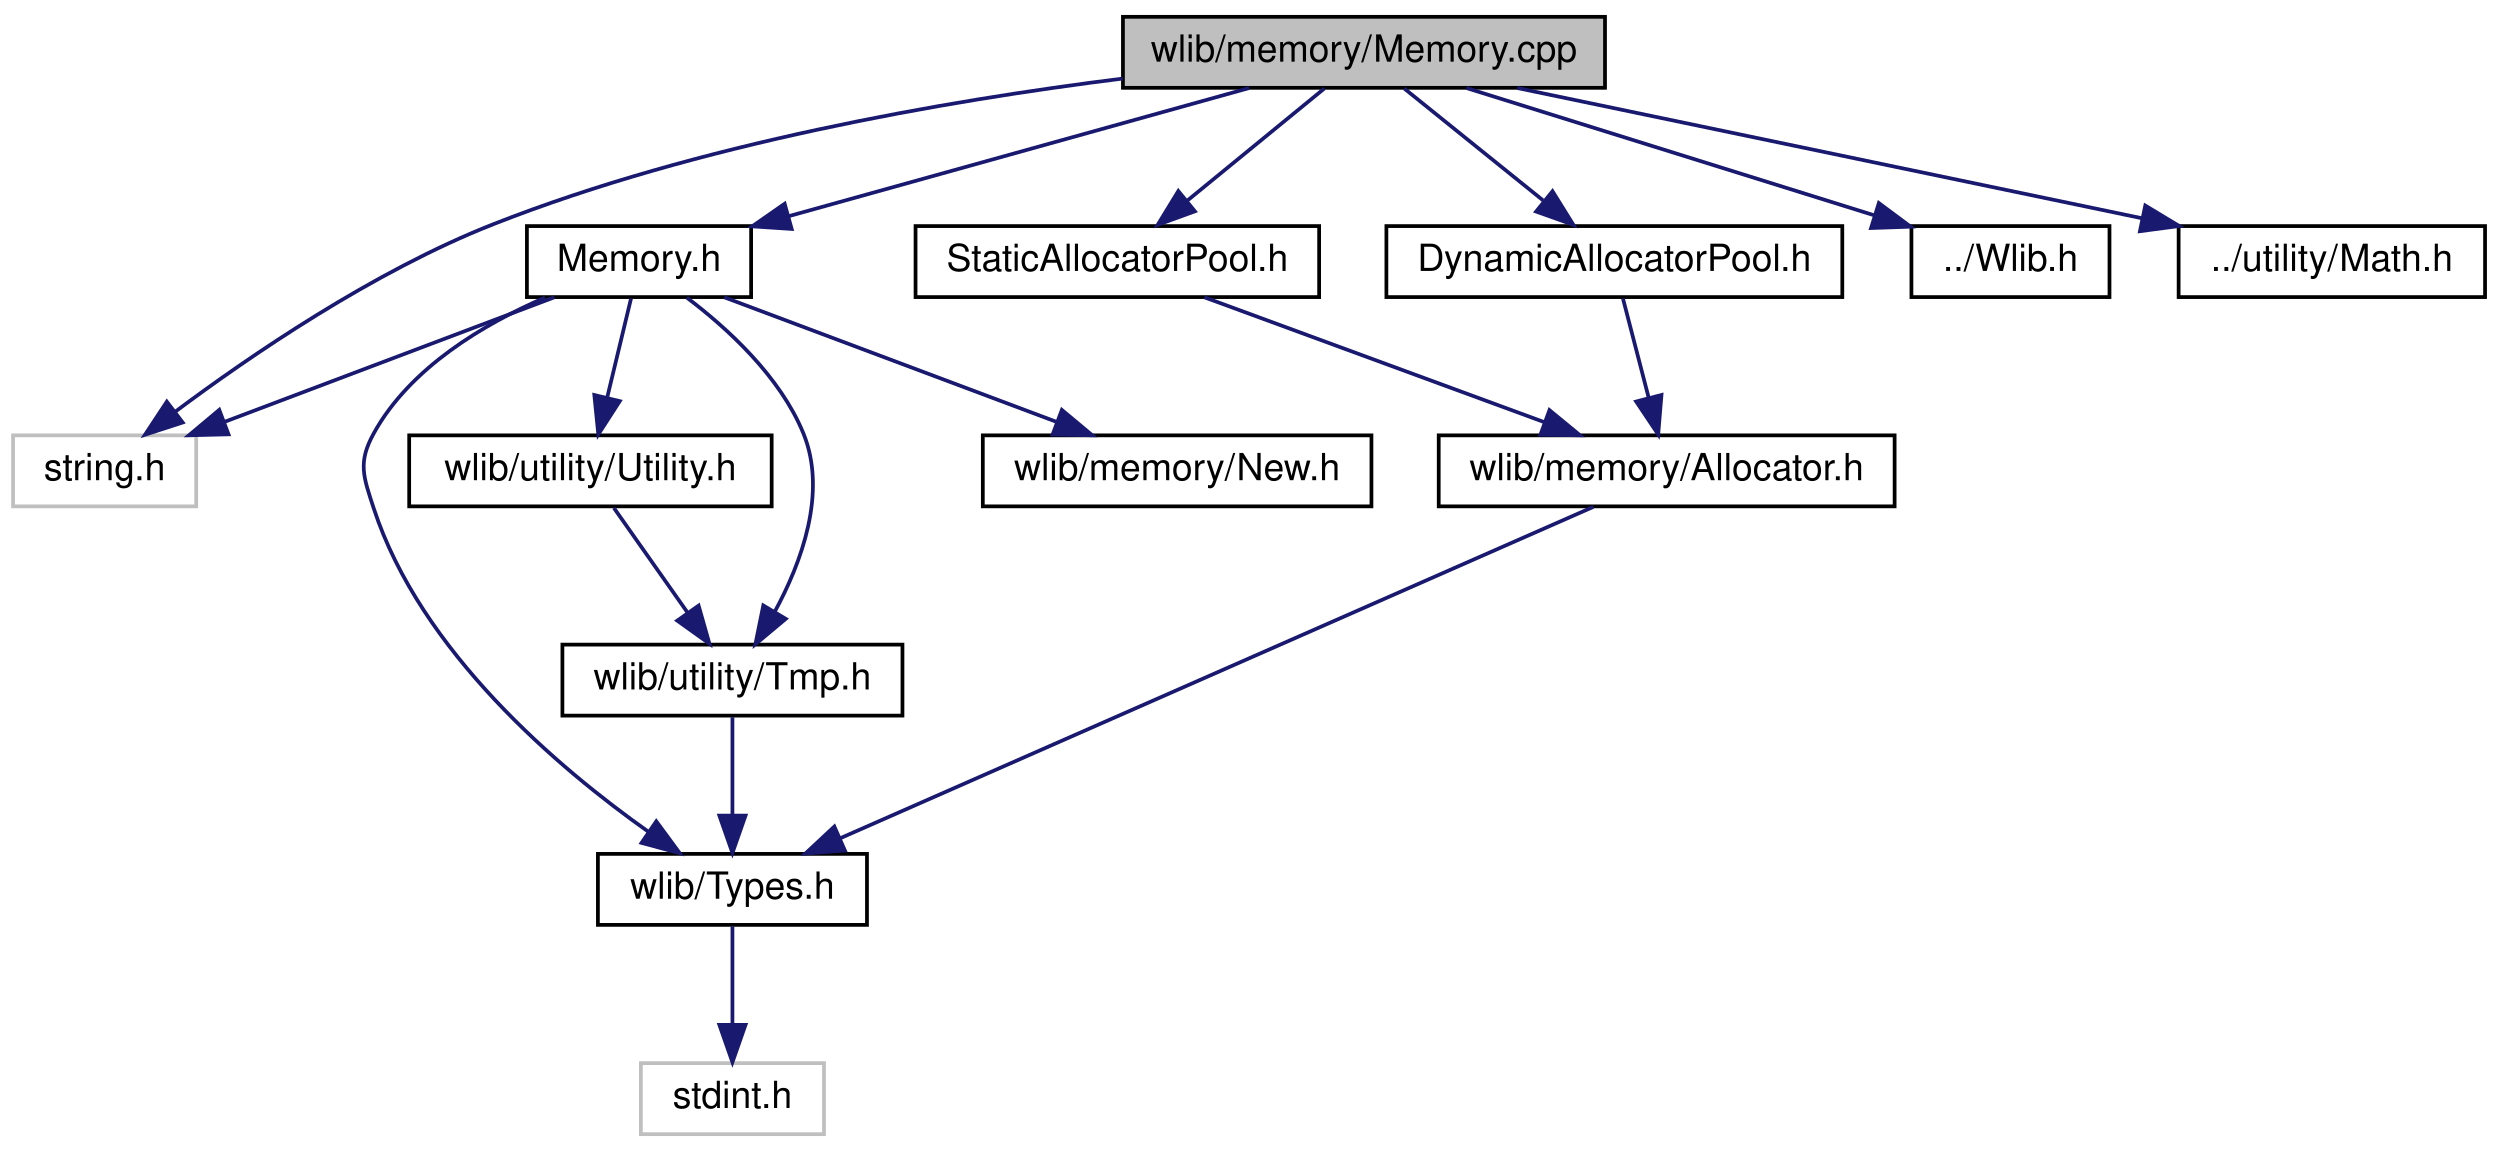
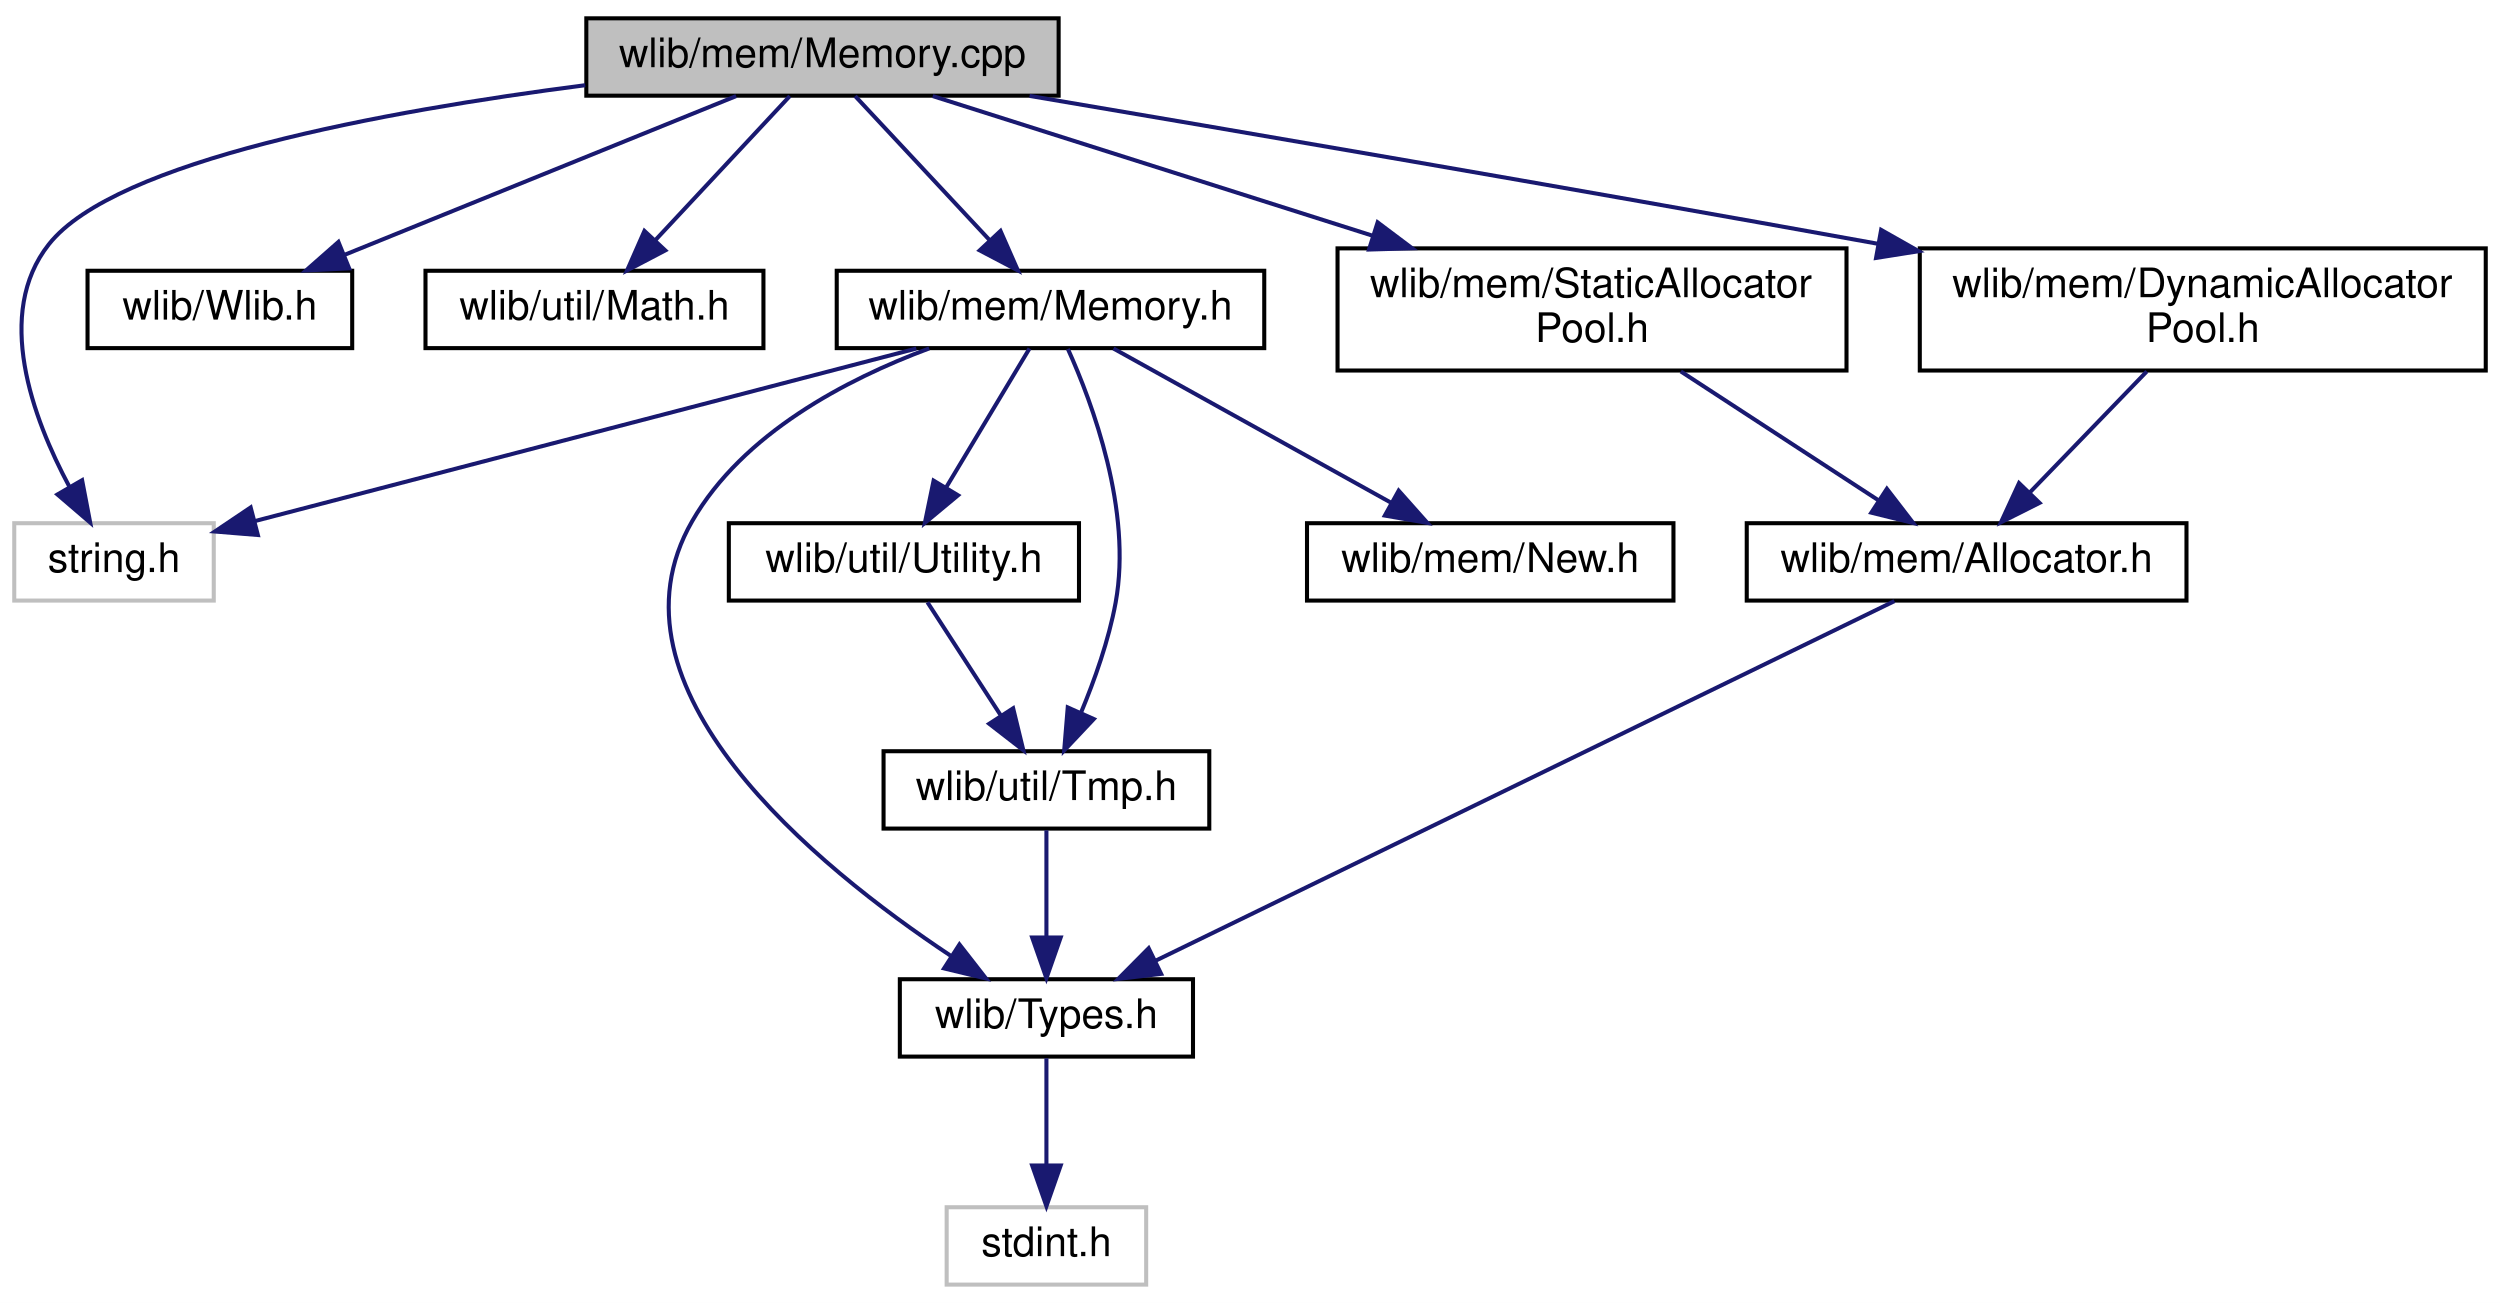
- <svg xmlns="http://www.w3.org/2000/svg" xmlns:xlink="http://www.w3.org/1999/xlink" width="669pt" height="308pt" viewBox="0.00 0.00 669.00 308.00">
-   <g id="graph0" class="graph" transform="scale(1 1) rotate(0) translate(4 304)">
-     <polygon fill="white" stroke="none" points="-4,4 -4,-304 665,-304 665,4 -4,4" />
+ <svg xmlns="http://www.w3.org/2000/svg" xmlns:xlink="http://www.w3.org/1999/xlink" width="614pt" height="320pt" viewBox="0.00 0.00 614.00 320.00">
+   <g id="graph0" class="graph" transform="scale(1 1) rotate(0) translate(4 316)">
+     <polygon fill="white" stroke="none" points="-4,4 -4,-316 610,-316 610,4 -4,4" />
    <g id="node1" class="node">
-       <polygon fill="#bfbfbf" stroke="black" points="296.5,-280.5 296.5,-299.5 425.5,-299.5 425.5,-280.5 296.5,-280.5" />
-       <text text-anchor="middle" x="361" y="-287.5" font-family="Helvetica,sans-Serif" font-size="10.00">wlib/memory/Memory.cpp</text>
+       <polygon fill="#bfbfbf" stroke="black" points="140,-292.5 140,-311.5 256,-311.5 256,-292.5 140,-292.5" />
+       <text text-anchor="middle" x="198" y="-299.5" font-family="Helvetica,sans-Serif" font-size="10.00">wlib/mem/Memory.cpp</text>
    </g>
    <g id="node2" class="node">
      <polygon fill="white" stroke="#bfbfbf" points="-0.5,-168.5 -0.5,-187.5 48.5,-187.5 48.5,-168.5 -0.5,-168.5" />
      <text text-anchor="middle" x="24" y="-175.5" font-family="Helvetica,sans-Serif" font-size="10.00">string.h</text>
    </g>
    <g id="edge1" class="edge">
-       <path fill="none" stroke="midnightblue" d="M296.43,-282.978C248.641,-276.996 182.635,-265.486 128,-244 95.895,-231.374 62.77,-208.693 42.776,-193.743" />
-       <polygon fill="midnightblue" stroke="midnightblue" points="44.884,-190.948 34.808,-187.671 40.641,-196.516 44.884,-190.948" />
+       <path fill="none" stroke="midnightblue" d="M139.741,-295.074C90.085,-288.678 24.244,-276.54 8,-256 -5.452,-238.99 3.947,-213.448 13.02,-196.508" />
+       <polygon fill="midnightblue" stroke="midnightblue" points="16.163,-198.065 18.149,-187.658 10.107,-194.555 16.163,-198.065" />
    </g>
    <g id="node3" class="node">
      <g id="a_node3">
-         <a xlink:href="../../d3/de6/_memory_8h.html" target="_top" xlink:title="Memory is a class that provides dynamic fixed size memory. ">
-           <polygon fill="white" stroke="black" points="137,-224.5 137,-243.5 197,-243.5 197,-224.5 137,-224.5" />
-           <text text-anchor="middle" x="167" y="-231.5" font-family="Helvetica,sans-Serif" font-size="10.00">Memory.h</text>
+         <a xlink:href="../../d2/db4/_wlib_8h.html" target="_top" xlink:title="wlib/Wlib.h">
+           <polygon fill="white" stroke="black" points="17.5,-230.5 17.5,-249.5 82.5,-249.5 82.5,-230.5 17.5,-230.5" />
+           <text text-anchor="middle" x="50" y="-237.5" font-family="Helvetica,sans-Serif" font-size="10.00">wlib/Wlib.h</text>
        </a>
      </g>
    </g>
    <g id="edge2" class="edge">
-       <path fill="none" stroke="midnightblue" d="M330.26,-280.444C296.958,-271.174 243.697,-256.349 207.12,-246.168" />
-       <polygon fill="midnightblue" stroke="midnightblue" points="207.849,-242.737 197.277,-243.428 205.972,-249.481 207.849,-242.737" />
+       <path fill="none" stroke="midnightblue" d="M176.795,-292.403C151.628,-282.2 109.46,-265.105 80.721,-253.454" />
+       <polygon fill="midnightblue" stroke="midnightblue" points="81.748,-250.094 71.165,-249.581 79.118,-256.581 81.748,-250.094" />
+     </g>
+     <g id="node4" class="node">
+       <g id="a_node4">
+         <a xlink:href="../../da/db8/_math_8h.html" target="_top" xlink:title="wlib/util/Math.h">
+           <polygon fill="white" stroke="black" points="100.5,-230.5 100.5,-249.5 183.5,-249.5 183.5,-230.5 100.5,-230.5" />
+           <text text-anchor="middle" x="142" y="-237.5" font-family="Helvetica,sans-Serif" font-size="10.00">wlib/util/Math.h</text>
+         </a>
+       </g>
+     </g>
+     <g id="edge3" class="edge">
+       <path fill="none" stroke="midnightblue" d="M189.977,-292.403C181.41,-283.225 167.639,-268.47 157.043,-257.117" />
+       <polygon fill="midnightblue" stroke="midnightblue" points="159.39,-254.503 150.009,-249.581 154.273,-259.279 159.39,-254.503" />
+     </g>
+     <g id="node5" class="node">
+       <g id="a_node5">
+         <a xlink:href="../../d3/de6/_memory_8h.html" target="_top" xlink:title="Memory is a class that provides dynamic fixed size memory. ">
+           <polygon fill="white" stroke="black" points="201.5,-230.5 201.5,-249.5 306.5,-249.5 306.5,-230.5 201.5,-230.5" />
+           <text text-anchor="middle" x="254" y="-237.5" font-family="Helvetica,sans-Serif" font-size="10.00">wlib/mem/Memory.h</text>
+         </a>
+       </g>
+     </g>
+     <g id="edge4" class="edge">
+       <path fill="none" stroke="midnightblue" d="M206.023,-292.403C214.59,-283.225 228.361,-268.47 238.957,-257.117" />
+       <polygon fill="midnightblue" stroke="midnightblue" points="241.727,-259.279 245.991,-249.581 236.61,-254.503 241.727,-259.279" />
+     </g>
+     <g id="node11" class="node">
+       <g id="a_node11">
+         <a xlink:href="../../de/d41/_static_allocator_pool_8h.html" target="_top" xlink:title="Template class to create static memory pools. ">
+           <polygon fill="white" stroke="black" points="324.5,-225 324.5,-255 449.5,-255 449.5,-225 324.5,-225" />
+           <text text-anchor="start" x="332.5" y="-243" font-family="Helvetica,sans-Serif" font-size="10.00">wlib/mem/StaticAllocator</text>
+           <text text-anchor="middle" x="387" y="-232" font-family="Helvetica,sans-Serif" font-size="10.00">Pool.h</text>
+         </a>
+       </g>
+     </g>
+     <g id="edge13" class="edge">
+       <path fill="none" stroke="midnightblue" d="M225.079,-292.403C253.162,-283.488 297.82,-269.311 333.13,-258.101" />
+       <polygon fill="midnightblue" stroke="midnightblue" points="334.348,-261.387 342.82,-255.025 332.23,-254.715 334.348,-261.387" />
+     </g>
+     <g id="node13" class="node">
+       <g id="a_node13">
+         <a xlink:href="../../de/dbd/_dynamic_allocator_pool_8h.html" target="_top" xlink:title="Template class to create Dynamic memory pools. ">
+           <polygon fill="white" stroke="black" points="467.5,-225 467.5,-255 606.5,-255 606.5,-225 467.5,-225" />
+           <text text-anchor="start" x="475.5" y="-243" font-family="Helvetica,sans-Serif" font-size="10.00">wlib/mem/DynamicAllocator</text>
+           <text text-anchor="middle" x="537" y="-232" font-family="Helvetica,sans-Serif" font-size="10.00">Pool.h</text>
+         </a>
+       </g>
+     </g>
+     <g id="edge16" class="edge">
+       <path fill="none" stroke="midnightblue" d="M248.86,-292.449C299.153,-283.936 378.583,-270.341 457.151,-256.138" />
+       <polygon fill="midnightblue" stroke="midnightblue" points="458.009,-259.539 467.225,-254.312 456.761,-252.651 458.009,-259.539" />
+     </g>
+     <g id="edge5" class="edge">
+       <path fill="none" stroke="midnightblue" d="M221.047,-230.403C177.924,-219.154 102.685,-199.527 58.71,-188.055" />
+       <polygon fill="midnightblue" stroke="midnightblue" points="59.329,-184.599 48.769,-185.462 57.562,-191.373 59.329,-184.599" />
+     </g>
+     <g id="node6" class="node">
+       <g id="a_node6">
+         <a xlink:href="../../d0/db6/_types_8h.html" target="_top" xlink:title="type definition of all the string types we will be using ">
+           <polygon fill="white" stroke="black" points="217,-56.5 217,-75.5 289,-75.5 289,-56.5 217,-56.5" />
+           <text text-anchor="middle" x="253" y="-63.5" font-family="Helvetica,sans-Serif" font-size="10.00">wlib/Types.h</text>
+         </a>
+       </g>
+     </g>
+     <g id="edge6" class="edge">
+       <path fill="none" stroke="midnightblue" d="M224.206,-230.431C203.864,-222.853 178.431,-209.572 166,-188 142.502,-147.223 196.32,-103.304 229.445,-81.296" />
+       <polygon fill="midnightblue" stroke="midnightblue" points="231.642,-84.044 238.158,-75.69 227.854,-78.157 231.642,-84.044" />
+     </g>
+     <g id="node8" class="node">
+       <g id="a_node8">
+         <a xlink:href="../../db/d2a/_utility_8h.html" target="_top" xlink:title="Various helper functions. ">
+           <polygon fill="white" stroke="black" points="175,-168.5 175,-187.5 261,-187.5 261,-168.5 175,-168.5" />
+           <text text-anchor="middle" x="218" y="-175.5" font-family="Helvetica,sans-Serif" font-size="10.00">wlib/util/Utility.h</text>
+         </a>
+       </g>
+     </g>
+     <g id="edge8" class="edge">
+       <path fill="none" stroke="midnightblue" d="M248.842,-230.403C243.549,-221.582 235.165,-207.608 228.473,-196.455" />
+       <polygon fill="midnightblue" stroke="midnightblue" points="231.295,-194.355 223.148,-187.581 225.292,-197.956 231.295,-194.355" />
    </g>
    <g id="node9" class="node">
      <g id="a_node9">
-         <a xlink:href="../../de/d41/_static_allocator_pool_8h.html" target="_top" xlink:title="Template class to create static memory pools. ">
-           <polygon fill="white" stroke="black" points="241,-224.5 241,-243.5 349,-243.5 349,-224.5 241,-224.5" />
-           <text text-anchor="middle" x="295" y="-231.5" font-family="Helvetica,sans-Serif" font-size="10.00">StaticAllocatorPool.h</text>
+         <a xlink:href="../../d2/d37/_tmp_8h.html" target="_top" xlink:title="Template helper types, structs, and metafunctions. ">
+           <polygon fill="white" stroke="black" points="213,-112.5 213,-131.5 293,-131.5 293,-112.5 213,-112.5" />
+           <text text-anchor="middle" x="253" y="-119.5" font-family="Helvetica,sans-Serif" font-size="10.00">wlib/util/Tmp.h</text>
        </a>
      </g>
    </g>
    <g id="edge11" class="edge">
-       <path fill="none" stroke="midnightblue" d="M350.396,-280.324C340.544,-272.263 325.649,-260.077 313.785,-250.369" />
-       <polygon fill="midnightblue" stroke="midnightblue" points="315.753,-247.457 305.797,-243.834 311.32,-252.875 315.753,-247.457" />
+       <path fill="none" stroke="midnightblue" d="M258.273,-230.303C264.301,-216.964 274.131,-190.623 270,-168 268.312,-158.757 264.825,-148.948 261.446,-140.855" />
+       <polygon fill="midnightblue" stroke="midnightblue" points="264.631,-139.405 257.366,-131.693 258.237,-142.252 264.631,-139.405" />
    </g>
-     <g id="node11" class="node">
-       <g id="a_node11">
-         <a xlink:href="../../de/dbd/_dynamic_allocator_pool_8h.html" target="_top" xlink:title="Template class to create Dynamic memory pools. ">
-           <polygon fill="white" stroke="black" points="367,-224.5 367,-243.5 489,-243.5 489,-224.5 367,-224.5" />
-           <text text-anchor="middle" x="428" y="-231.5" font-family="Helvetica,sans-Serif" font-size="10.00">DynamicAllocatorPool.h</text>
+     <g id="node10" class="node">
+       <g id="a_node10">
+         <a xlink:href="../../d9/d8a/_new_8h.html" target="_top" xlink:title="New operators defined for Arduino boards and for other boards use the normal new. ...">
+           <polygon fill="white" stroke="black" points="317,-168.5 317,-187.5 407,-187.5 407,-168.5 317,-168.5" />
+           <text text-anchor="middle" x="362" y="-175.5" font-family="Helvetica,sans-Serif" font-size="10.00">wlib/mem/New.h</text>
+         </a>
+       </g>
+     </g>
+     <g id="edge12" class="edge">
+       <path fill="none" stroke="midnightblue" d="M269.474,-230.403C287.278,-220.512 316.741,-204.144 337.632,-192.538" />
+       <polygon fill="midnightblue" stroke="midnightblue" points="339.513,-195.497 346.555,-187.581 336.114,-189.378 339.513,-195.497" />
+     </g>
+     <g id="node7" class="node">
+       <polygon fill="white" stroke="#bfbfbf" points="228.5,-0.5 228.5,-19.5 277.5,-19.5 277.5,-0.5 228.5,-0.5" />
+       <text text-anchor="middle" x="253" y="-7.5" font-family="Helvetica,sans-Serif" font-size="10.00">stdint.h</text>
+     </g>
+     <g id="edge7" class="edge">
+       <path fill="none" stroke="midnightblue" d="M253,-56.083C253,-49.006 253,-38.861 253,-29.986" />
+       <polygon fill="midnightblue" stroke="midnightblue" points="256.5,-29.751 253,-19.751 249.5,-29.751 256.5,-29.751" />
+     </g>
+     <g id="edge9" class="edge">
+       <path fill="none" stroke="midnightblue" d="M223.78,-168.083C228.672,-160.534 235.827,-149.495 241.833,-140.23" />
+       <polygon fill="midnightblue" stroke="midnightblue" points="244.826,-142.046 247.328,-131.751 238.952,-138.239 244.826,-142.046" />
+     </g>
+     <g id="edge10" class="edge">
+       <path fill="none" stroke="midnightblue" d="M253,-112.083C253,-105.006 253,-94.861 253,-85.987" />
+       <polygon fill="midnightblue" stroke="midnightblue" points="256.5,-85.751 253,-75.751 249.5,-85.751 256.5,-85.751" />
+     </g>
+     <g id="node12" class="node">
+       <g id="a_node12">
+         <a xlink:href="../../df/d4d/_allocator_8h.html" target="_top" xlink:title="Allocator is a memory management library where allocations are always of fixed size. ">
+           <polygon fill="white" stroke="black" points="425,-168.5 425,-187.5 533,-187.5 533,-168.5 425,-168.5" />
+           <text text-anchor="middle" x="479" y="-175.5" font-family="Helvetica,sans-Serif" font-size="10.00">wlib/mem/Allocator.h</text>
        </a>
      </g>
    </g>
    <g id="edge14" class="edge">
-       <path fill="none" stroke="midnightblue" d="M371.765,-280.324C381.766,-272.263 396.887,-260.077 408.93,-250.369" />
-       <polygon fill="midnightblue" stroke="midnightblue" points="411.45,-252.834 417.039,-243.834 407.057,-247.384 411.45,-252.834" />
+       <path fill="none" stroke="midnightblue" d="M408.803,-224.781C423.5,-215.196 442.804,-202.606 457.448,-193.056" />
+       <polygon fill="midnightblue" stroke="midnightblue" points="459.417,-195.95 465.881,-187.556 455.593,-190.087 459.417,-195.95" />
    </g>
-     <g id="node12" class="node">
-       <g id="a_node12">
-         <a xlink:href="../../d2/db4/_wlib_8h.html" target="_top" xlink:title="../Wlib.h">
-           <polygon fill="white" stroke="black" points="507.5,-224.5 507.5,-243.5 560.5,-243.5 560.5,-224.5 507.5,-224.5" />
-           <text text-anchor="middle" x="534" y="-231.5" font-family="Helvetica,sans-Serif" font-size="10.00">../Wlib.h</text>
-         </a>
-       </g>
-     </g>
-     <g id="edge16" class="edge">
-       <path fill="none" stroke="midnightblue" d="M388.412,-280.444C417.942,-271.226 465.07,-256.516 497.669,-246.34" />
-       <polygon fill="midnightblue" stroke="midnightblue" points="498.781,-249.66 507.284,-243.339 496.696,-242.978 498.781,-249.66" />
-     </g>
-     <g id="node13" class="node">
-       <g id="a_node13">
-         <a xlink:href="../../da/db8/_math_8h.html" target="_top" xlink:title="../utility/Math.h">
-           <polygon fill="white" stroke="black" points="579,-224.5 579,-243.5 661,-243.5 661,-224.5 579,-224.5" />
-           <text text-anchor="middle" x="620" y="-231.5" font-family="Helvetica,sans-Serif" font-size="10.00">../utility/Math.h</text>
-         </a>
-       </g>
+     <g id="edge15" class="edge">
+       <path fill="none" stroke="midnightblue" d="M461.266,-168.368C421.824,-149.171 326.639,-102.842 279.861,-80.074" />
+       <polygon fill="midnightblue" stroke="midnightblue" points="281.175,-76.821 270.651,-75.591 278.111,-83.115 281.175,-76.821" />
    </g>
    <g id="edge17" class="edge">
-       <path fill="none" stroke="midnightblue" d="M402.039,-280.444C447.316,-271.004 520.227,-255.802 569.106,-245.611" />
-       <polygon fill="midnightblue" stroke="midnightblue" points="570.078,-248.984 579.153,-243.516 568.649,-242.131 570.078,-248.984" />
-     </g>
-     <g id="edge3" class="edge">
-       <path fill="none" stroke="midnightblue" d="M144.341,-224.444C120.598,-215.478 83.091,-201.314 56.262,-191.183" />
-       <polygon fill="midnightblue" stroke="midnightblue" points="57.145,-187.775 46.553,-187.516 54.672,-194.324 57.145,-187.775" />
-     </g>
-     <g id="node4" class="node">
-       <g id="a_node4">
-         <a xlink:href="../../d0/db6/_types_8h.html" target="_top" xlink:title="type definition of all the string types we will be using ">
-           <polygon fill="white" stroke="black" points="156,-56.5 156,-75.5 228,-75.5 228,-56.5 156,-56.5" />
-           <text text-anchor="middle" x="192" y="-63.5" font-family="Helvetica,sans-Serif" font-size="10.00">wlib/Types.h</text>
-         </a>
-       </g>
-     </g>
-     <g id="edge4" class="edge">
-       <path fill="none" stroke="midnightblue" d="M141.839,-224.378C125.581,-217.343 105.707,-205.645 96,-188 91.716,-180.212 93.238,-176.449 96,-168 108.521,-129.704 145.382,-98.489 169.613,-81.35" />
-       <polygon fill="midnightblue" stroke="midnightblue" points="171.62,-84.218 177.901,-75.686 167.67,-78.439 171.62,-84.218" />
-     </g>
-     <g id="node6" class="node">
-       <g id="a_node6">
-         <a xlink:href="../../db/d2a/_utility_8h.html" target="_top" xlink:title="Various helper functions. ">
-           <polygon fill="white" stroke="black" points="105.5,-168.5 105.5,-187.5 202.5,-187.5 202.5,-168.5 105.5,-168.5" />
-           <text text-anchor="middle" x="154" y="-175.5" font-family="Helvetica,sans-Serif" font-size="10.00">wlib/utility/Utility.h</text>
-         </a>
-       </g>
-     </g>
-     <g id="edge6" class="edge">
-       <path fill="none" stroke="midnightblue" d="M164.853,-224.083C163.131,-216.927 160.653,-206.635 158.5,-197.691" />
-       <polygon fill="midnightblue" stroke="midnightblue" points="161.85,-196.654 156.107,-187.751 155.045,-198.293 161.85,-196.654" />
-     </g>
-     <g id="node7" class="node">
-       <g id="a_node7">
-         <a xlink:href="../../d2/d37/_tmp_8h.html" target="_top" xlink:title="Template helper types, structs, and metafunctions. ">
-           <polygon fill="white" stroke="black" points="146.5,-112.5 146.5,-131.5 237.5,-131.5 237.5,-112.5 146.5,-112.5" />
-           <text text-anchor="middle" x="192" y="-119.5" font-family="Helvetica,sans-Serif" font-size="10.00">wlib/utility/Tmp.h</text>
-         </a>
-       </g>
-     </g>
-     <g id="edge9" class="edge">
-       <path fill="none" stroke="midnightblue" d="M179.781,-224.369C190.394,-216.36 204.731,-203.379 211,-188 217.428,-172.231 210.5,-153.498 203.271,-140.203" />
-       <polygon fill="midnightblue" stroke="midnightblue" points="206.271,-138.398 198.142,-131.603 200.259,-141.984 206.271,-138.398" />
-     </g>
-     <g id="node8" class="node">
-       <g id="a_node8">
-         <a xlink:href="../../d9/d8a/_new_8h.html" target="_top" xlink:title="New operators defined for Arduino boards and for other boards use the normal new. ...">
-           <polygon fill="white" stroke="black" points="259,-168.5 259,-187.5 363,-187.5 363,-168.5 259,-168.5" />
-           <text text-anchor="middle" x="311" y="-175.5" font-family="Helvetica,sans-Serif" font-size="10.00">wlib/memory/New.h</text>
-         </a>
-       </g>
-     </g>
-     <g id="edge10" class="edge">
-       <path fill="none" stroke="midnightblue" d="M189.817,-224.444C213.832,-215.438 251.829,-201.189 278.869,-191.049" />
-       <polygon fill="midnightblue" stroke="midnightblue" points="280.155,-194.305 288.29,-187.516 277.697,-187.751 280.155,-194.305" />
-     </g>
-     <g id="node5" class="node">
-       <polygon fill="white" stroke="#bfbfbf" points="167.5,-0.5 167.5,-19.5 216.5,-19.5 216.5,-0.5 167.5,-0.5" />
-       <text text-anchor="middle" x="192" y="-7.5" font-family="Helvetica,sans-Serif" font-size="10.00">stdint.h</text>
-     </g>
-     <g id="edge5" class="edge">
-       <path fill="none" stroke="midnightblue" d="M192,-56.083C192,-49.006 192,-38.861 192,-29.986" />
-       <polygon fill="midnightblue" stroke="midnightblue" points="195.5,-29.751 192,-19.751 188.5,-29.751 195.5,-29.751" />
-     </g>
-     <g id="edge7" class="edge">
-       <path fill="none" stroke="midnightblue" d="M160.275,-168.083C165.642,-160.455 173.518,-149.264 180.079,-139.941" />
-       <polygon fill="midnightblue" stroke="midnightblue" points="182.949,-141.943 185.842,-131.751 177.225,-137.915 182.949,-141.943" />
-     </g>
-     <g id="edge8" class="edge">
-       <path fill="none" stroke="midnightblue" d="M192,-112.083C192,-105.006 192,-94.861 192,-85.987" />
-       <polygon fill="midnightblue" stroke="midnightblue" points="195.5,-85.751 192,-75.751 188.5,-85.751 195.5,-85.751" />
-     </g>
-     <g id="node10" class="node">
-       <g id="a_node10">
-         <a xlink:href="../../df/d4d/_allocator_8h.html" target="_top" xlink:title="Allocator is a memory management library where allocations are always of fixed size. ">
-           <polygon fill="white" stroke="black" points="381,-168.5 381,-187.5 503,-187.5 503,-168.5 381,-168.5" />
-           <text text-anchor="middle" x="442" y="-175.5" font-family="Helvetica,sans-Serif" font-size="10.00">wlib/memory/Allocator.h</text>
-         </a>
-       </g>
-     </g>
-     <g id="edge12" class="edge">
-       <path fill="none" stroke="midnightblue" d="M318.293,-224.444C342.807,-215.438 381.596,-201.189 409.2,-191.049" />
-       <polygon fill="midnightblue" stroke="midnightblue" points="410.637,-194.25 418.816,-187.516 408.223,-187.679 410.637,-194.25" />
-     </g>
-     <g id="edge13" class="edge">
-       <path fill="none" stroke="midnightblue" d="M422.383,-168.368C378.479,-149.051 272.135,-102.259 220.746,-79.648" />
-       <polygon fill="midnightblue" stroke="midnightblue" points="222.089,-76.415 211.526,-75.591 219.27,-82.823 222.089,-76.415" />
-     </g>
-     <g id="edge15" class="edge">
-       <path fill="none" stroke="midnightblue" d="M430.312,-224.083C432.167,-216.927 434.835,-206.635 437.154,-197.691" />
-       <polygon fill="midnightblue" stroke="midnightblue" points="440.609,-198.309 439.731,-187.751 433.834,-196.553 440.609,-198.309" />
+       <path fill="none" stroke="midnightblue" d="M523.255,-224.781C514.653,-215.882 503.548,-204.394 494.614,-195.152" />
+       <polygon fill="midnightblue" stroke="midnightblue" points="496.906,-192.488 487.44,-187.731 491.873,-197.353 496.906,-192.488" />
    </g>
  </g>
</svg>
